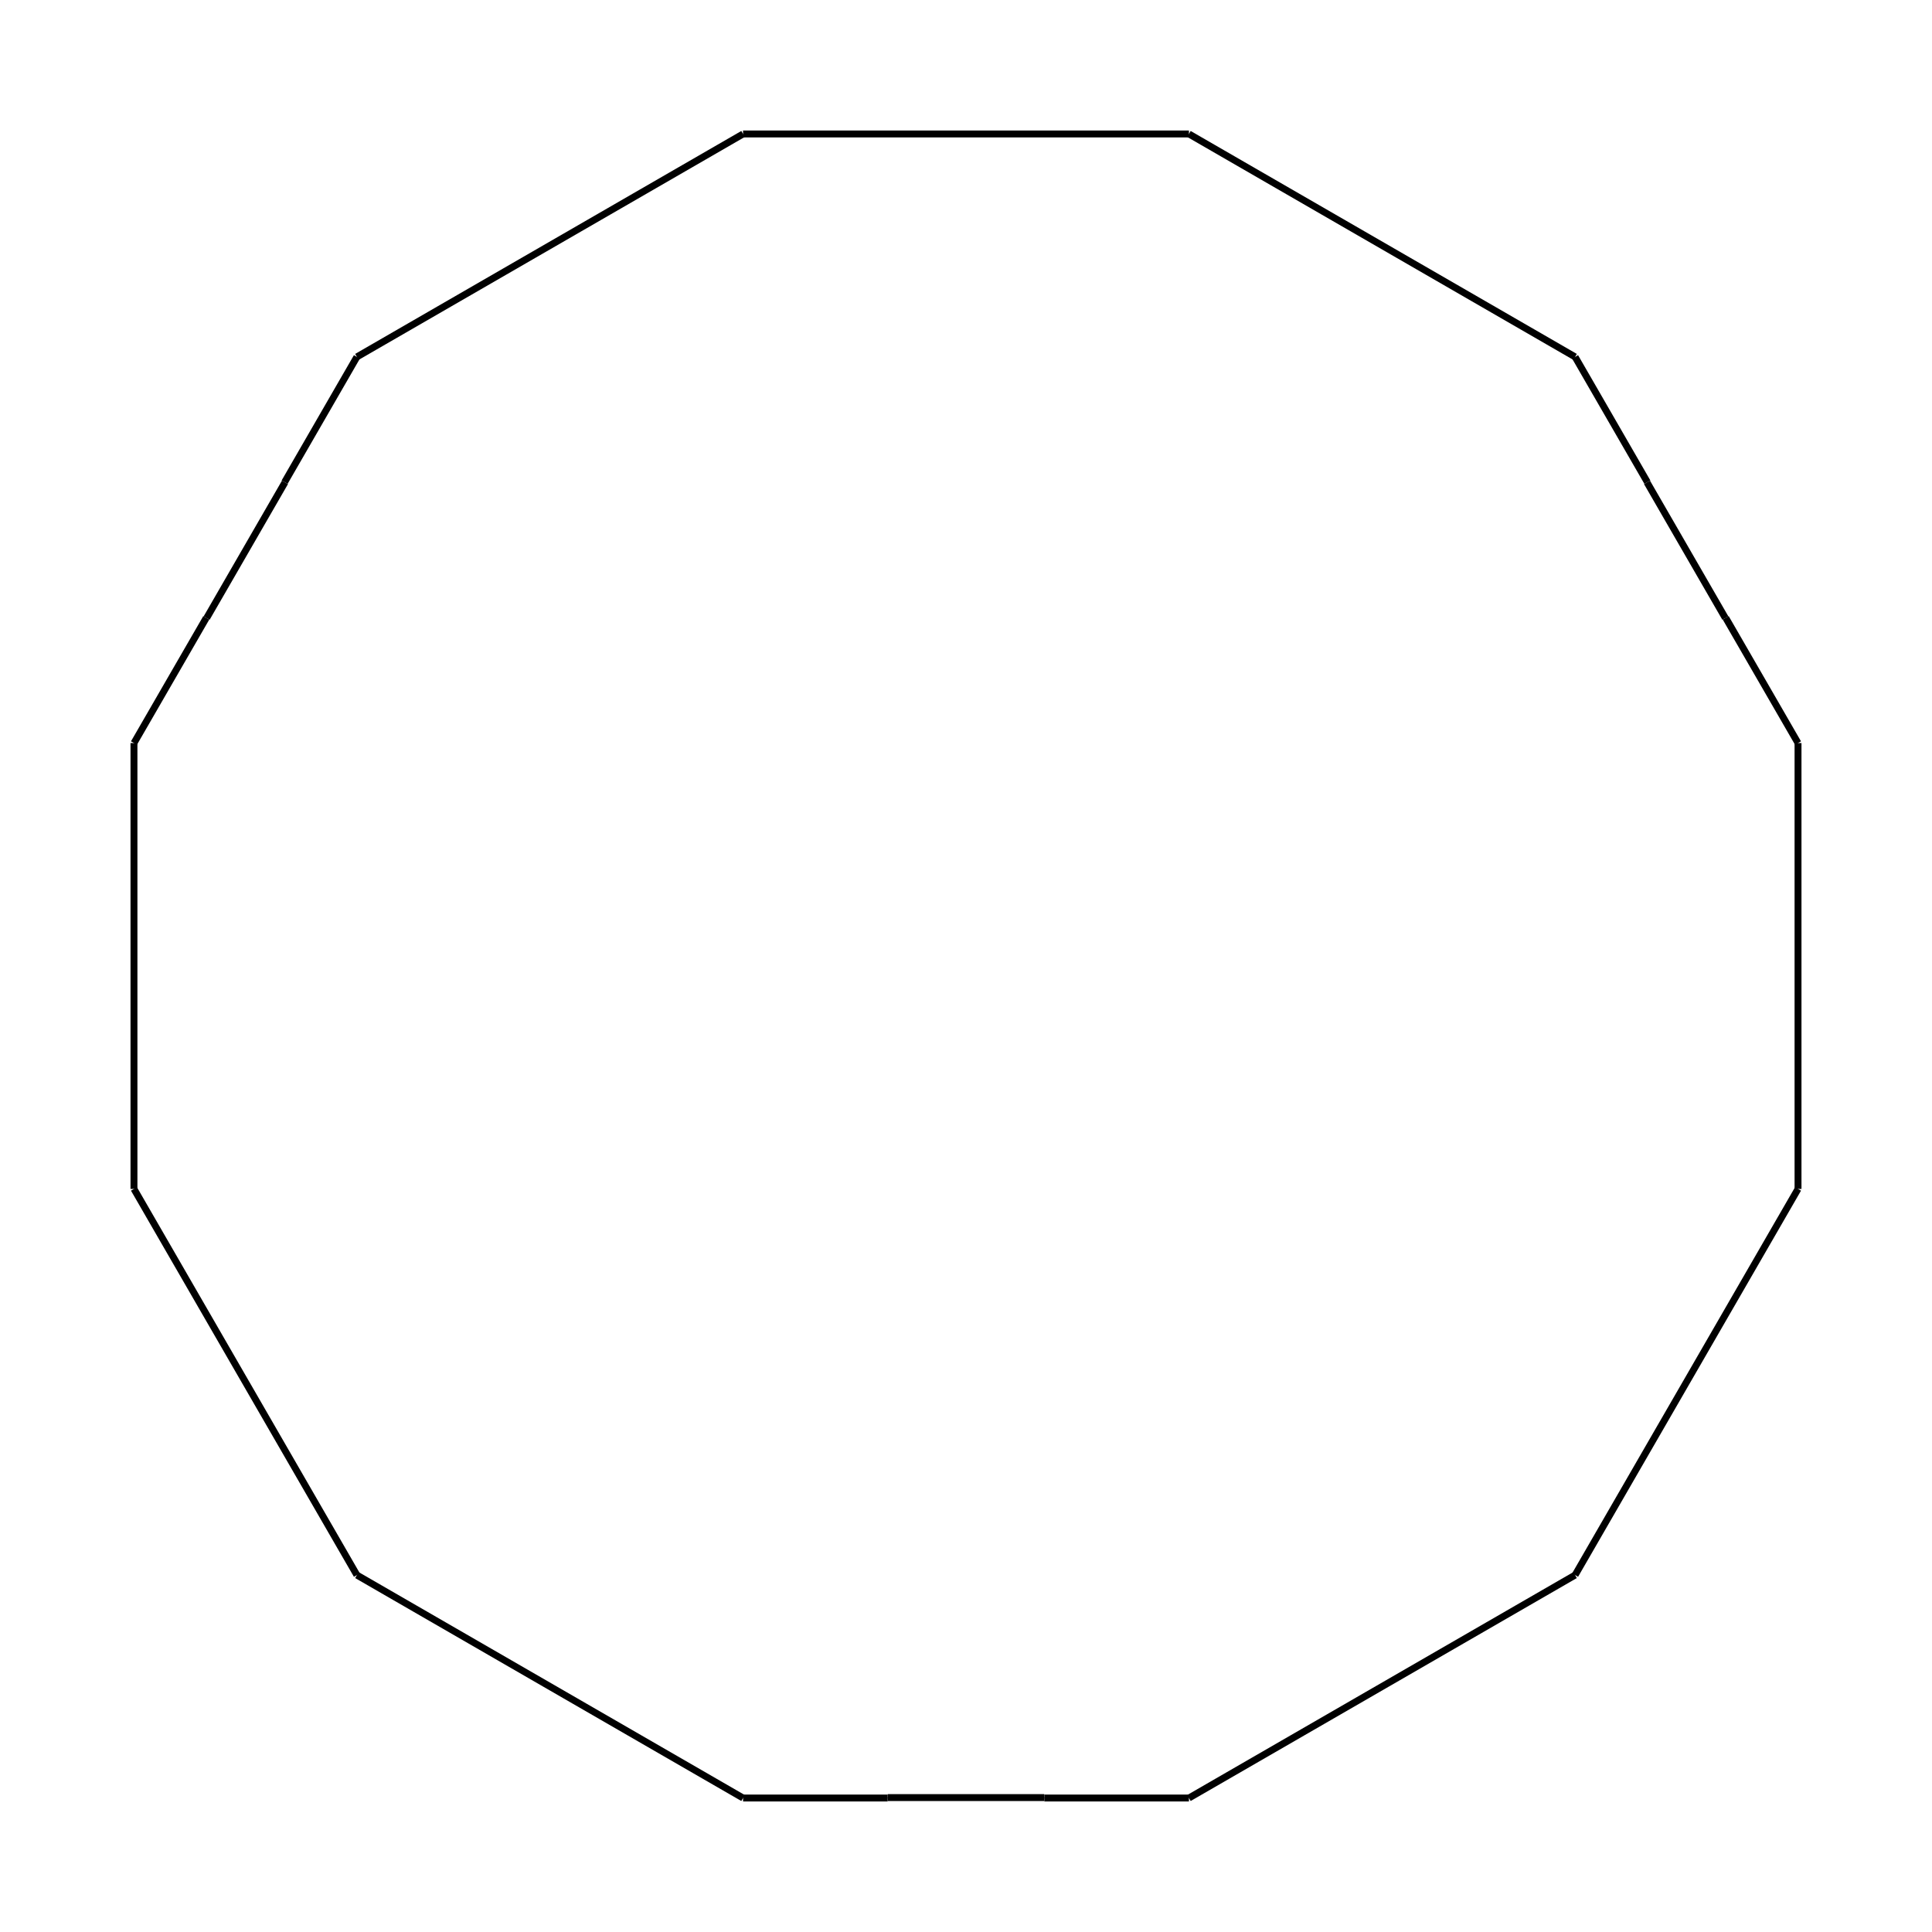
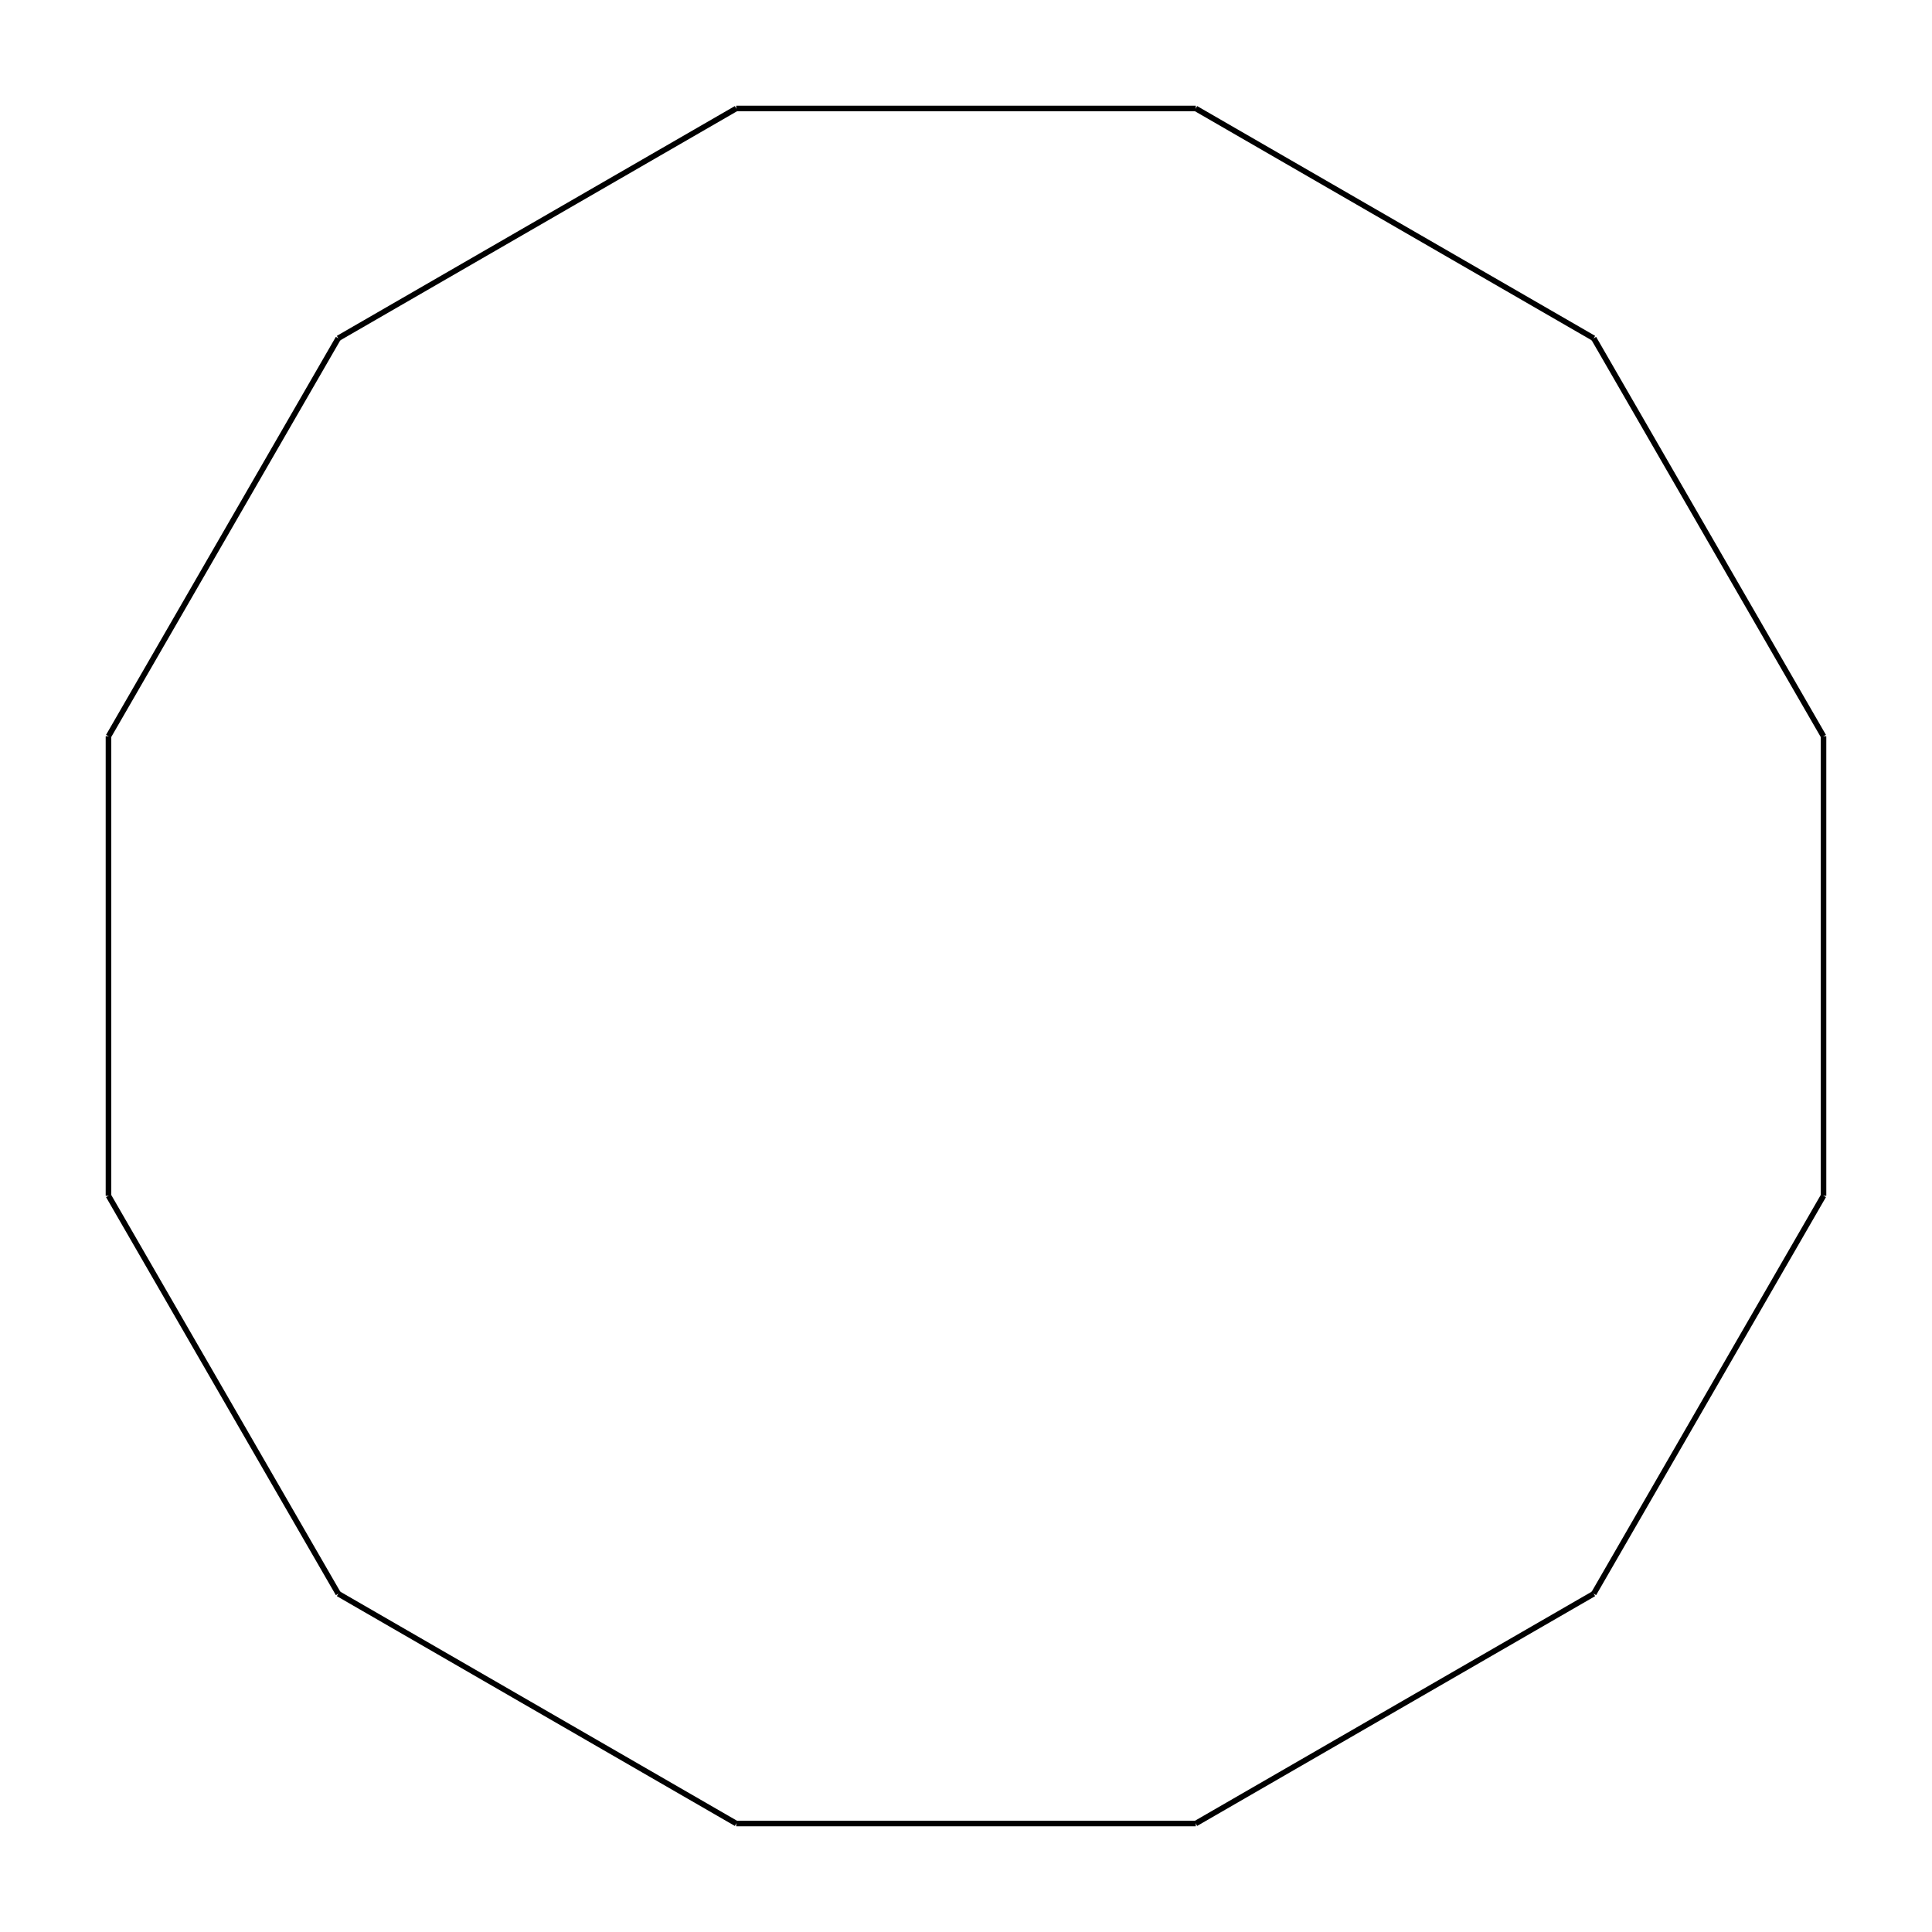
- <svg xmlns="http://www.w3.org/2000/svg" width="74.017mm" height="74.016mm" version="1.1" id="svg70">
+ <svg xmlns="http://www.w3.org/2000/svg" width="91.403mm" height="91.402mm" version="1.1" id="svg46">
  <defs id="defs16">
    <marker id="DistanceX" orient="auto" refX="0" refY="0" style="overflow:visible">
      <path d="M 3,-3 -3,3 M 0,-5 V 5" style="stroke:#000000;stroke-width:0.5" id="path4" />
    </marker>
    <pattern height="8" id="Hatch" patternUnits="userSpaceOnUse" width="8" x="0" y="0">
      <path d="M8 4 l-4,4" linecap="square" stroke="#000000" stroke-width="0.25" id="path7" />
      <path d="M6 2 l-4,4" linecap="square" stroke="#000000" stroke-width="0.25" id="path9" />
      <path d="M4 0 l-4,4" linecap="square" stroke="#000000" stroke-width="0.25" id="path11" />
    </pattern>
    <symbol id="*MODEL_SPACE" />
    <symbol id="*PAPER_SPACE" />
  </defs>
-   <g id="g18" transform="translate(-421.386,-585.7954)" />
-   <g id="g68" transform="translate(-421.386,-585.7954)">
-     <path d="m 572.606,846.144 -0.008,-0.062" style="fill:none;stroke:#000000" id="path20" />
-     <path d="M 572.598,846.082 H 549.921" style="fill:none;stroke:#000000" id="path22" />
-     <path d="m 549.914,846.144 0.008,-0.062" style="fill:none;stroke:#000000" id="path24" />
-     <path d="M 549.914,846.144 H 528.979" style="fill:none;stroke:#000000" id="path26" />
-     <path d="M 528.979,846.144 473.065,813.863" style="fill:none;stroke:#000000" id="path28" />
-     <path d="M 473.065,813.863 440.784,757.95" style="fill:none;stroke:#000000" id="path30" />
-     <path d="M 440.784,757.95 V 693.388" style="fill:none;stroke:#000000" id="path32" />
-     <path d="m 440.784,693.388 10.469,-18.13" style="fill:none;stroke:#000000" id="path34" />
-     <path d="m 451.253,675.258 0.057,0.026" style="fill:none;stroke:#000000" id="path36" />
-     <path d="M 451.31,675.284 462.648,655.642" style="fill:none;stroke:#000000" id="path38" />
-     <path d="m 462.599,655.608 0.049,0.034" style="fill:none;stroke:#000000" id="path40" />
-     <path d="m 462.599,655.608 10.466,-18.134" style="fill:none;stroke:#000000" id="path42" />
-     <path d="M 473.065,637.474 528.979,605.193" style="fill:none;stroke:#000000" id="path44" />
-     <path d="m 528.979,605.193 h 64.562" style="fill:none;stroke:#000000" id="path46" />
-     <path d="m 593.541,605.193 55.914,32.281" style="fill:none;stroke:#000000" id="path48" />
-     <path d="m 649.455,637.474 10.466,18.134" style="fill:none;stroke:#000000" id="path50" />
-     <path d="m 659.921,655.608 -0.049,0.034" style="fill:none;stroke:#000000" id="path52" />
-     <path d="M 671.21,675.284 659.871,655.642" style="fill:none;stroke:#000000" id="path54" />
-     <path d="m 671.267,675.258 -0.057,0.026" style="fill:none;stroke:#000000" id="path56" />
-     <path d="m 671.267,675.258 10.469,18.13" style="fill:none;stroke:#000000" id="path58" />
-     <path d="m 681.736,693.388 v 64.562" style="fill:none;stroke:#000000" id="path60" />
-     <path d="m 681.736,757.95 -32.281,55.912" style="fill:none;stroke:#000000" id="path62" />
-     <path d="M 649.455,813.863 593.541,846.144" style="fill:none;stroke:#000000" id="path64" />
-     <path d="M 593.541,846.144 H 572.606" style="fill:none;stroke:#000000" id="path66" />
+   <g id="g18" transform="translate(-388.5306,-552.94)" />
+   <g id="g44" transform="translate(-388.5306,-552.94)">
+     <path d="m 673.504,837.916 -71.161,41.085" style="fill:none;stroke:#000000" id="path20" />
+     <path d="M 602.343,879.001 H 520.176" style="fill:none;stroke:#000000" id="path22" />
+     <path d="M 520.176,879.001 449.015,837.916" style="fill:none;stroke:#000000" id="path24" />
+     <path d="M 449.015,837.916 407.928,766.754" style="fill:none;stroke:#000000" id="path26" />
+     <path d="M 407.928,766.754 V 684.586" style="fill:none;stroke:#000000" id="path28" />
+     <path d="m 407.928,684.586 41.087,-71.161" style="fill:none;stroke:#000000" id="path30" />
+     <path d="m 449.015,613.425 71.161,-41.087" style="fill:none;stroke:#000000" id="path32" />
+     <path d="m 520.176,572.338 h 82.167" style="fill:none;stroke:#000000" id="path34" />
+     <path d="m 602.343,572.338 71.161,41.087" style="fill:none;stroke:#000000" id="path36" />
+     <path d="m 673.504,613.425 41.087,71.161" style="fill:none;stroke:#000000" id="path38" />
+     <path d="m 714.591,684.586 v 82.168" style="fill:none;stroke:#000000" id="path40" />
+     <path d="m 714.591,766.754 -41.087,71.161" style="fill:none;stroke:#000000" id="path42" />
  </g>
</svg>
